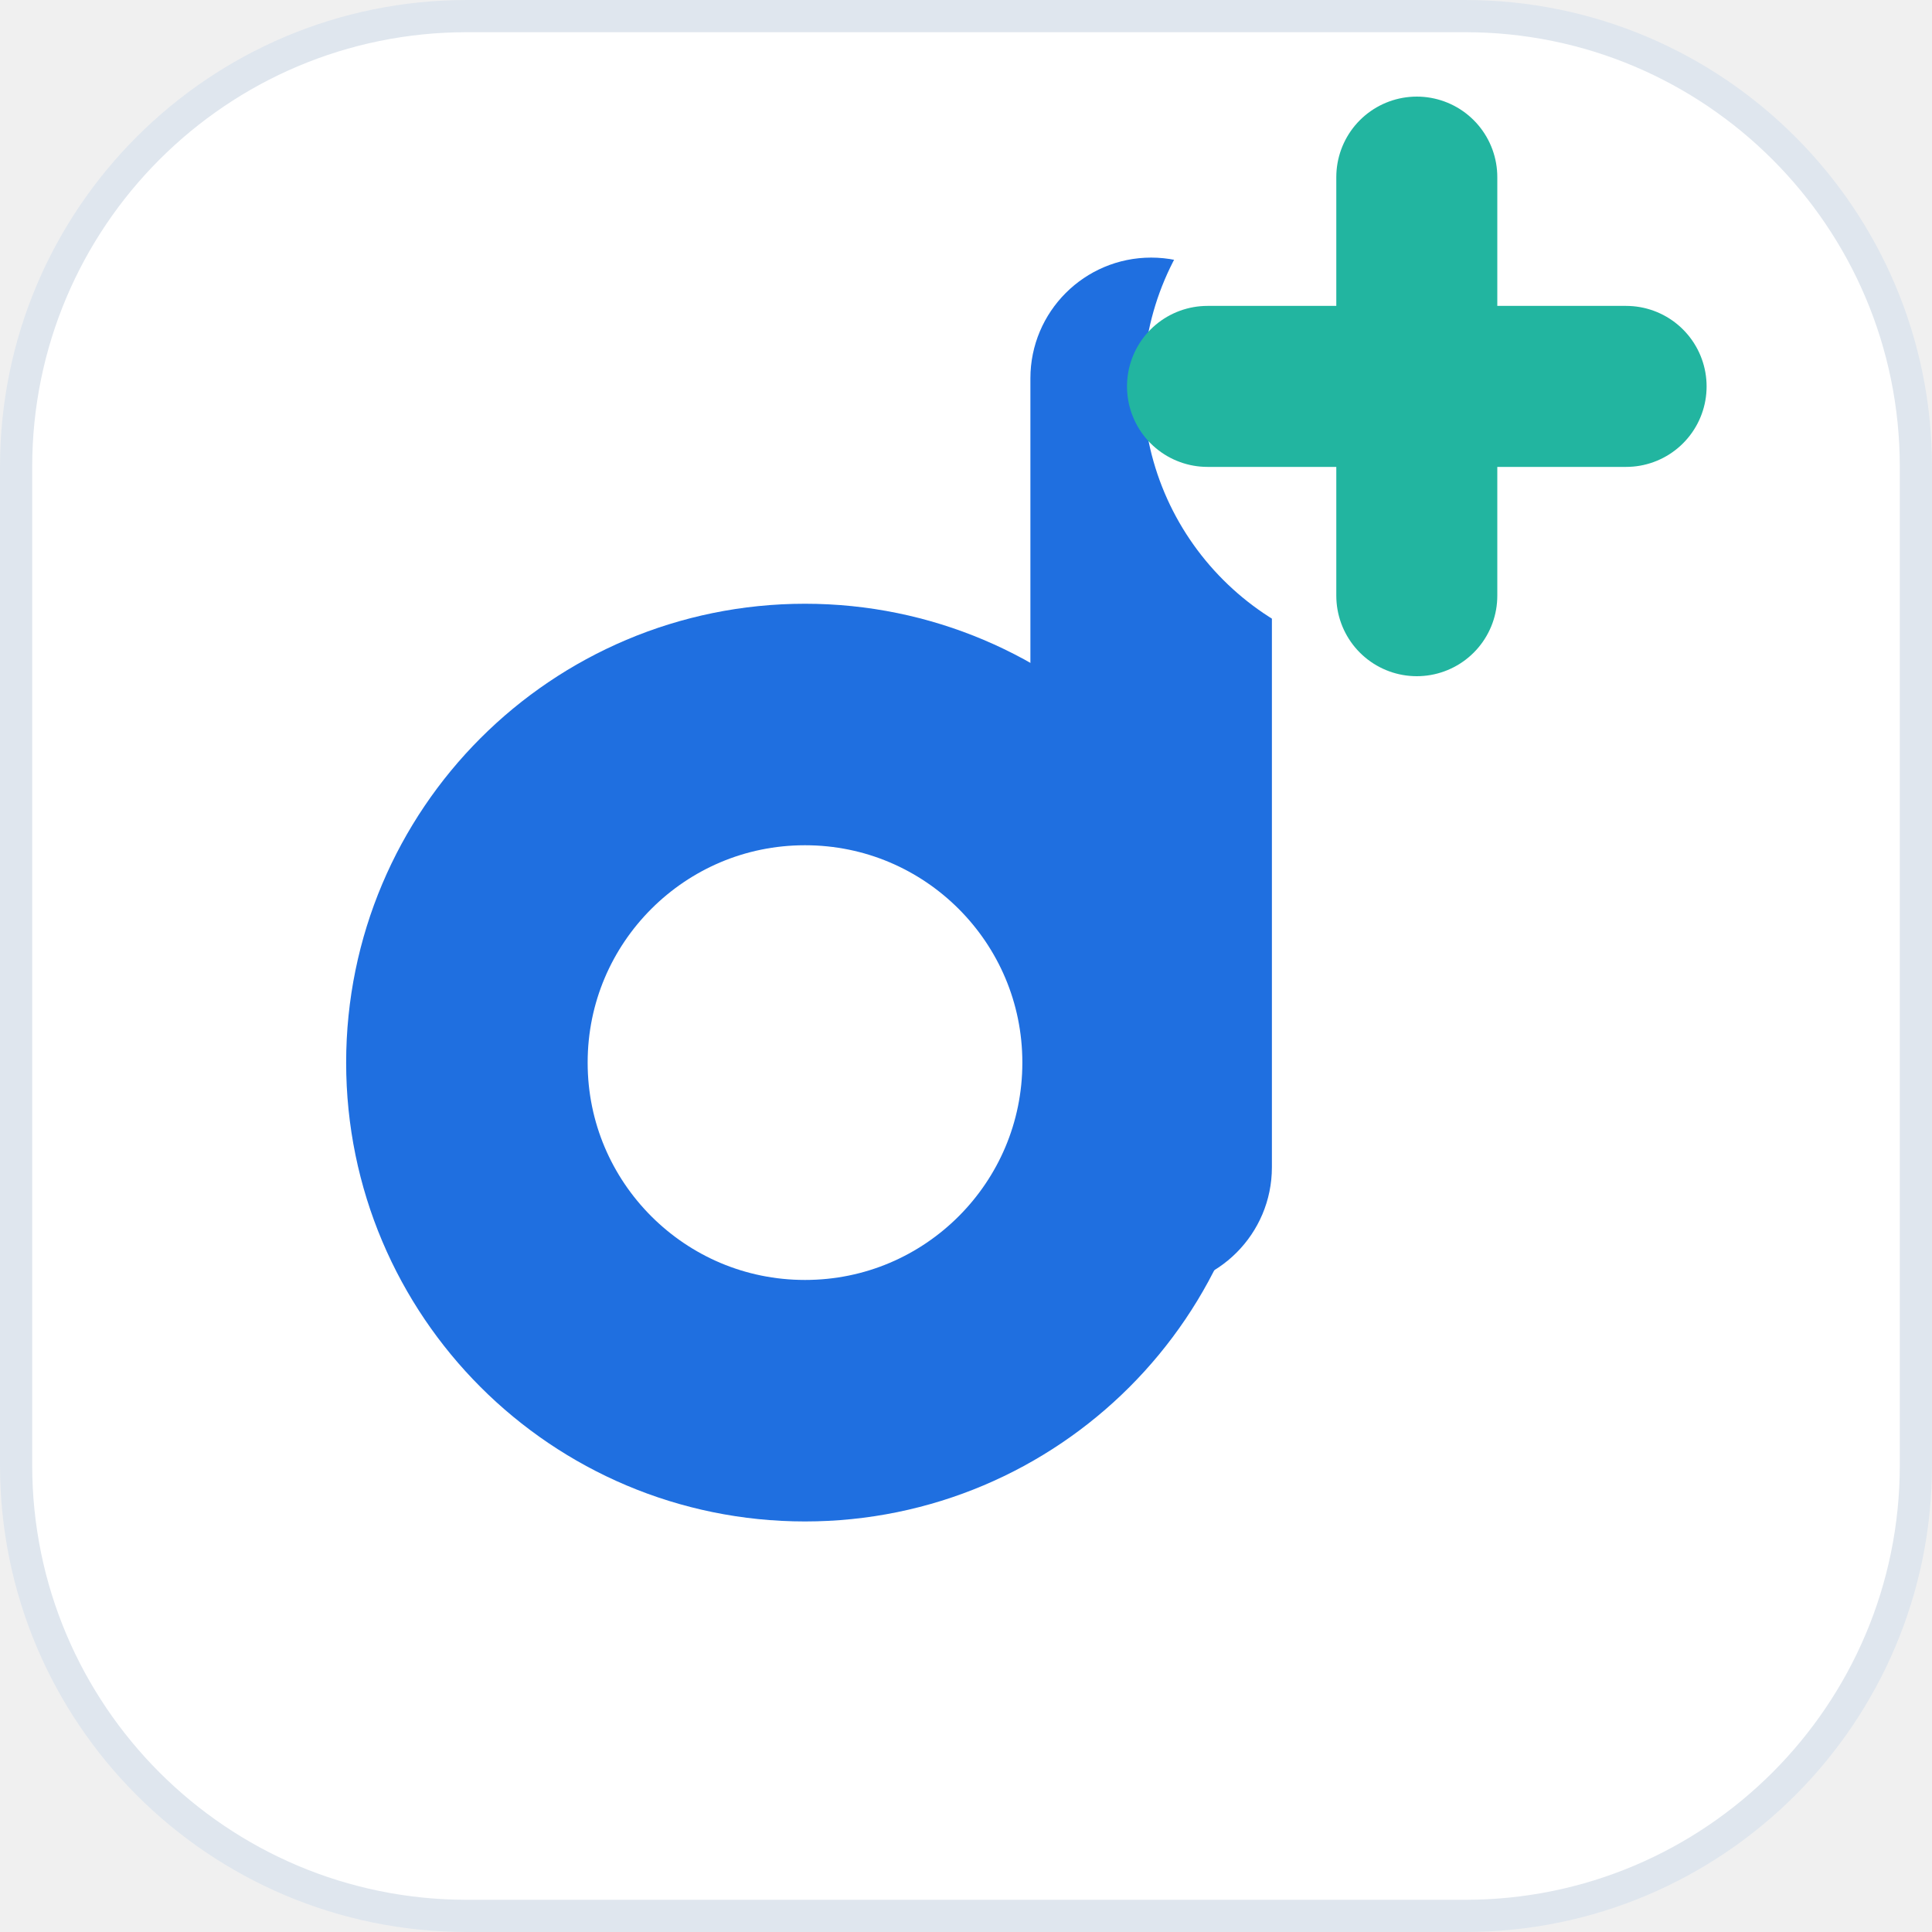
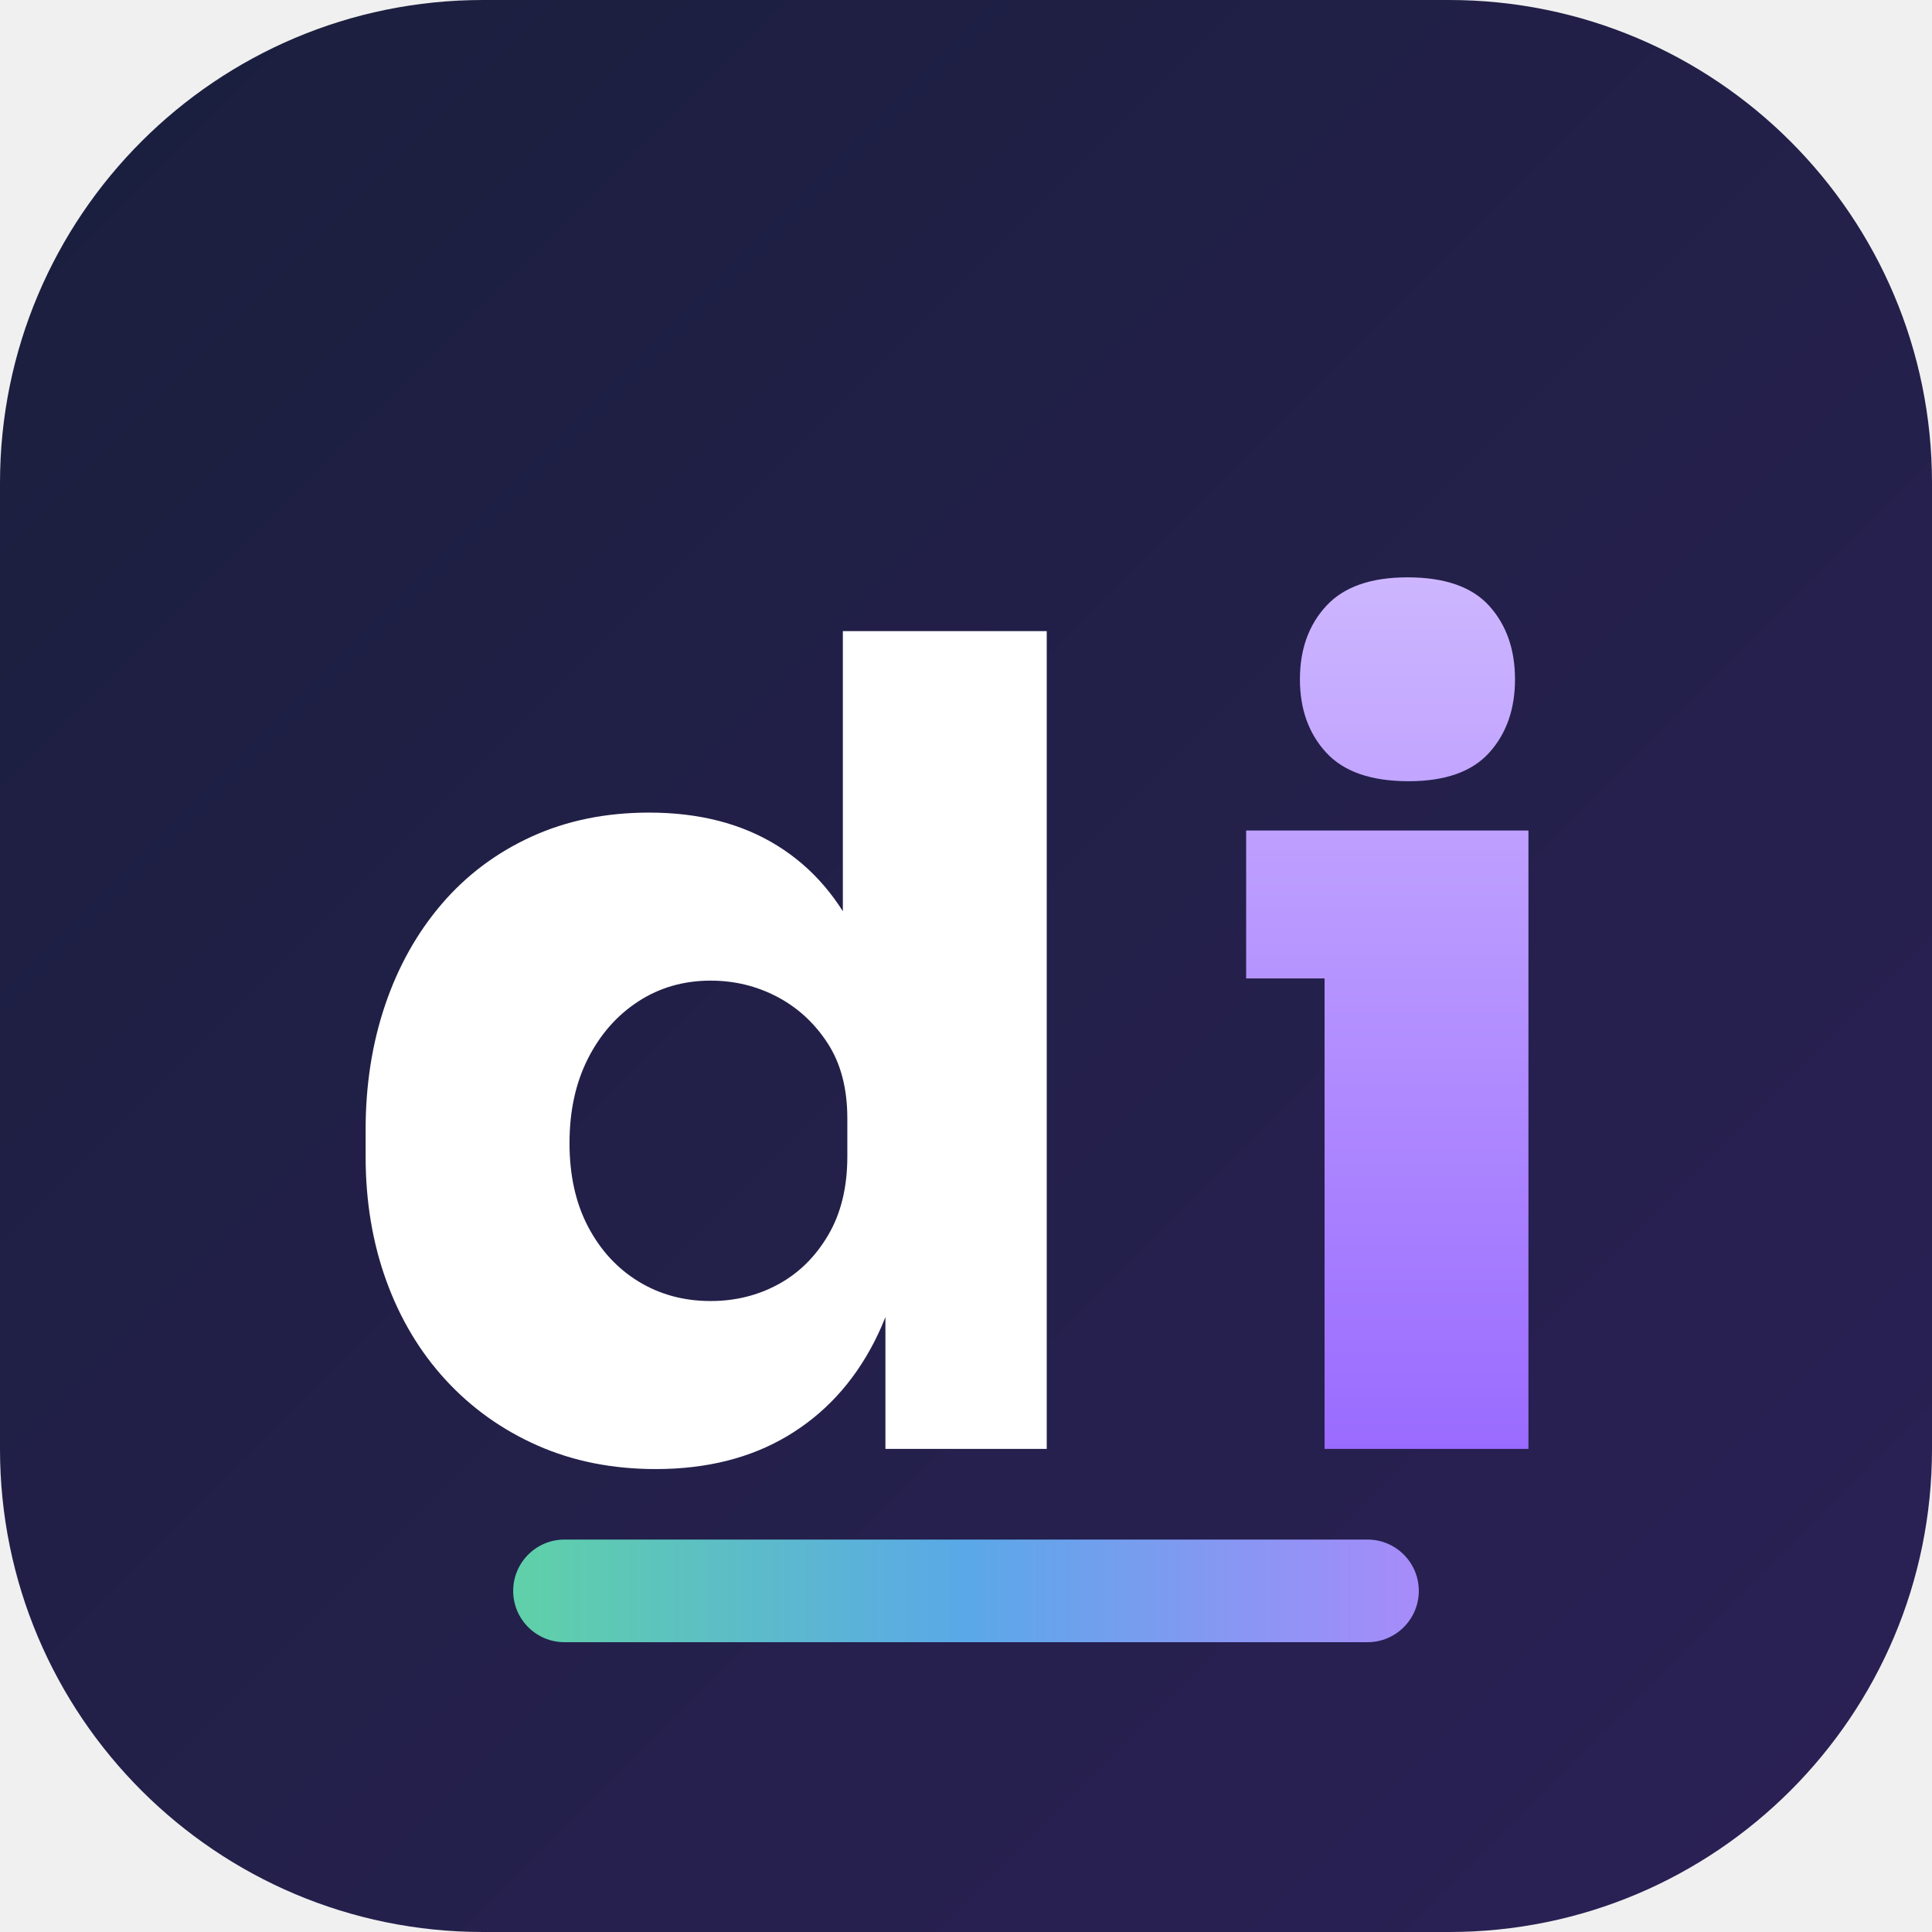
- <svg xmlns="http://www.w3.org/2000/svg" viewBox="0 0 120 120">
-   <rect x="1" y="1" width="118" height="118" rx="28" fill="#fff" stroke="#dfe6ee" stroke-width="2" />
-   <circle cx="50" cy="66" r="21" fill="none" stroke="#1f6fe0" stroke-width="15" />
-   <rect x="64" y="16" width="15" height="64" rx="7.5" fill="#1f6fe0" />
-   <circle cx="88" cy="24" r="17" fill="#fff" />
-   <path d="M88 11v26M75 24h26" stroke="#22b5a0" stroke-width="10" stroke-linecap="round" />
+ <svg xmlns="http://www.w3.org/2000/svg" viewBox="0 0 64 64">
+   <defs>
+     <linearGradient id="dpu" x1="0" y1="0" x2="0" y2="1">
+       <stop offset="0" stop-color="#cdb6ff" />
+       <stop offset="1" stop-color="#9a6bff" />
+     </linearGradient>
+     <linearGradient id="dbg" x1="0" y1="0" x2="1" y2="1">
+       <stop offset="0" stop-color="#1a1f3d" />
+       <stop offset="1" stop-color="#2b2056" />
+     </linearGradient>
+     <linearGradient id="dac" x1="0" y1="0" x2="1" y2="0">
+       <stop offset="0" stop-color="#5fd1a8" />
+       <stop offset=".5" stop-color="#5aa8e8" />
+       <stop offset="1" stop-color="#a78bfa" />
+     </linearGradient>
+   </defs>
+   <rect width="64" height="64" rx="16" fill="url(#dbg)" />
+   <g transform="translate(10.85 12.00) scale(0.03711)">
+     <path d="M293 988Q235 988 187.5 967.0Q140 946 105.5 908.5Q71 871 52.5 820.0Q34 769 34 709V685Q34 625 51.5 573.5Q69 522 102.0 483.5Q135 445 182.0 423.5Q229 402 287 402Q354 402 401.5 431.5Q449 461 474.5 517.0Q500 573 502 653L460 622V240H642V970H498V746H518Q516 820 488.0 874.5Q460 929 410.5 958.5Q361 988 293 988ZM342 838Q375 838 402.5 823.0Q430 808 447.0 779.0Q464 750 464 709V675Q464 635 446.5 608.0Q429 581 401.5 566.5Q374 552 342 552Q306 552 277.5 570.5Q249 589 232.5 621.5Q216 654 216 697Q216 740 232.5 771.5Q249 803 277.5 820.5Q306 838 342 838Z" fill="#fff" />
+     <g transform="translate(-1881 0)">
+       <path d="M2771 970V418H2953V970ZM2701 550V418H2953V550ZM2846 374Q2796 374 2772.5 348.5Q2749 323 2749 283Q2749 243 2772.5 217.5Q2796 192 2845 192Q2895 192 2918.0 217.5Q2941 243 2941 283Q2941 323 2918.0 348.5Q2895 374 2846 374Z" fill="url(#dpu)" />
+     </g>
+   </g>
+   <rect x="17" y="51" width="30" height="3.4" rx="1.7" fill="url(#dac)" />
</svg>
